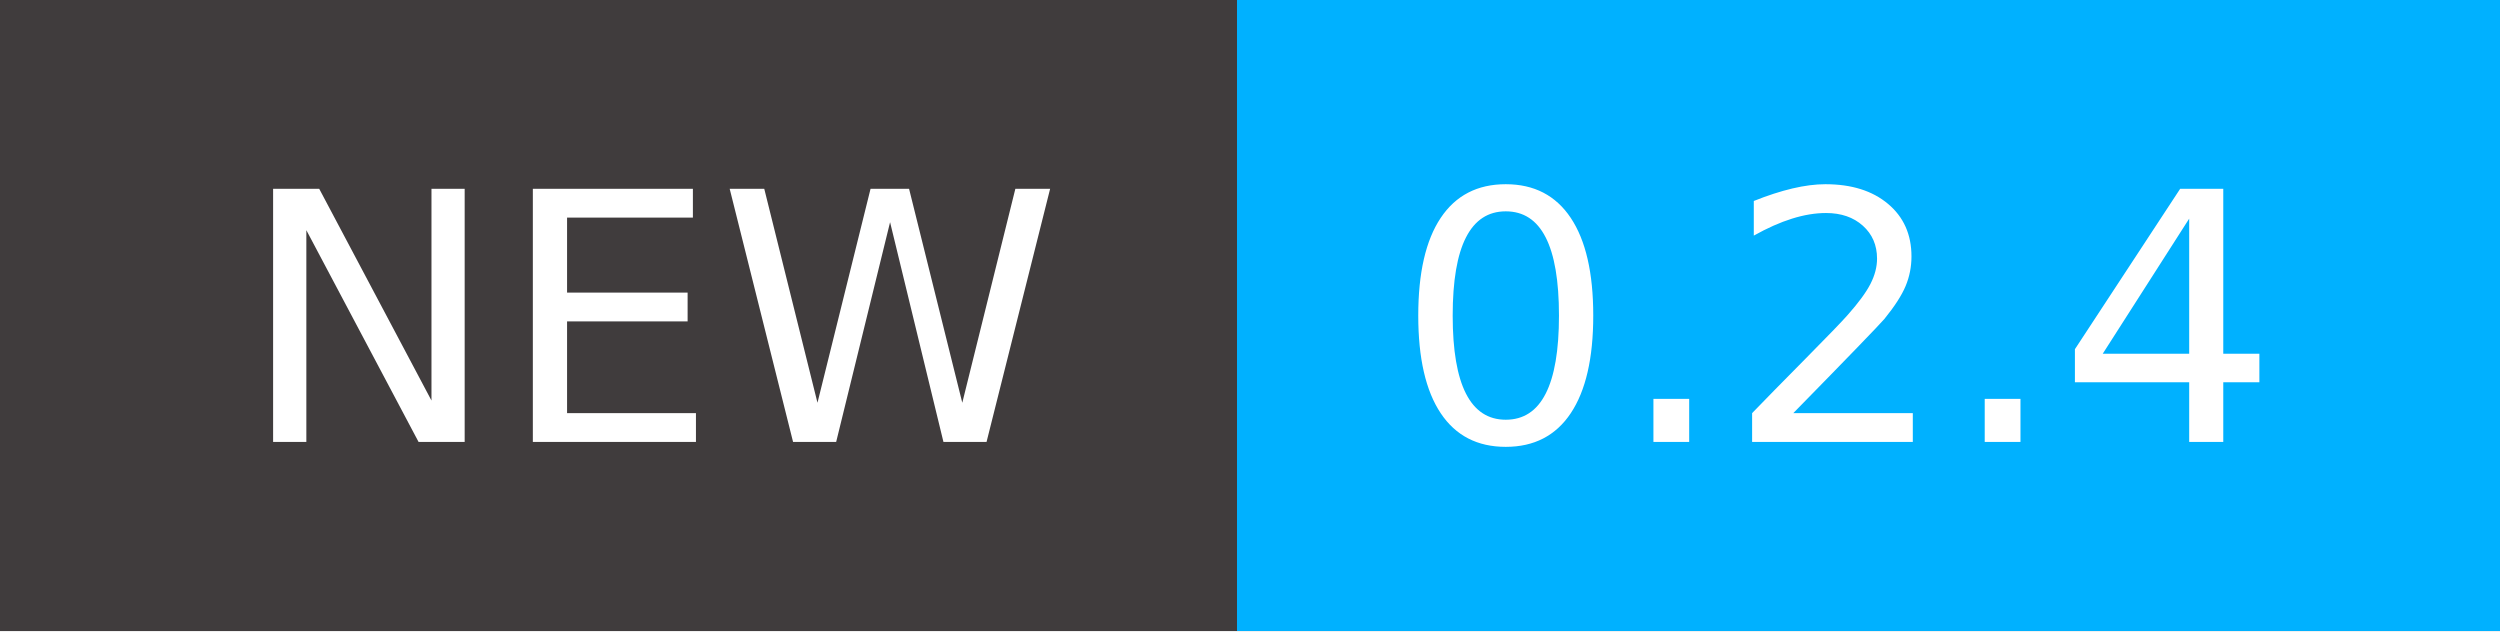
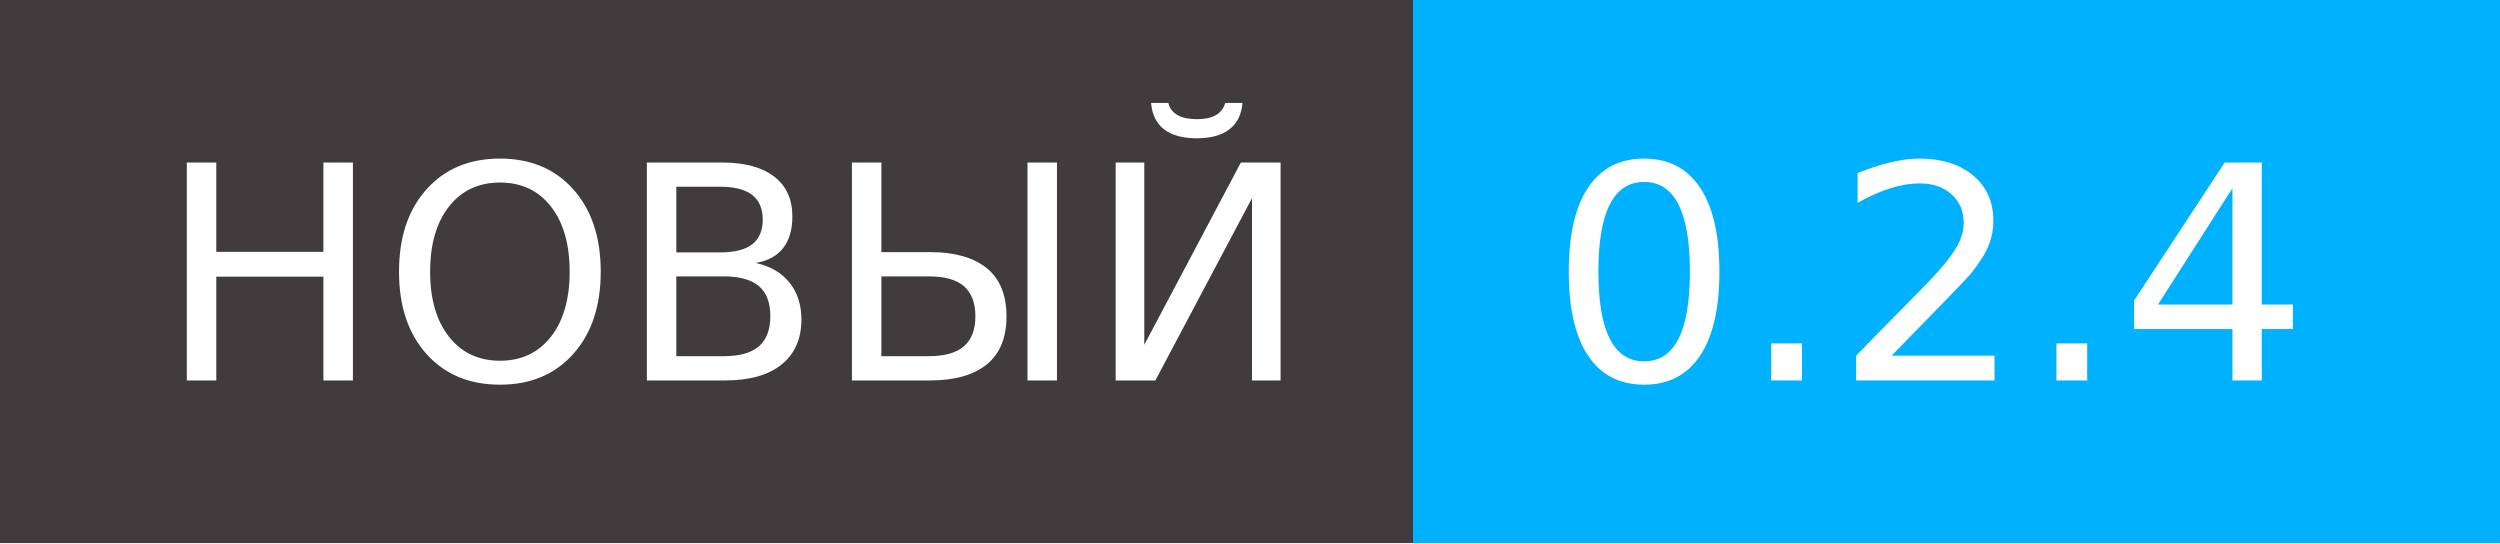
- <svg xmlns="http://www.w3.org/2000/svg" viewBox="0 0 792 200">
+ <svg xmlns="http://www.w3.org/2000/svg" viewBox="0 0 920 200">
  <g shape-rendering="crispEdges">
-     <path fill="#403c3d" d="M0 0h392v2e2H0z" />
-     <path fill="#00b1ff" d="M392 0h4e2v2e2H392z" />
+     <path fill="#403c3d" d="M0 0h520v2e2H0z" />
+     <path fill="#00b1ff" d="M520 0h4e2v2e2H520z" />
  </g>
  <g fill="#fff" text-anchor="middle" font-family="DejaVu Sans,Verdana,Geneva,sans-serif" font-size="110">
-     <text x="206" y="140" textLength="292">NEW</text>
-     <text x="582" y="140" textLength="300">0.2.4</text>
+     <text x="270" y="140" textLength="420">НОВЫЙ</text>
+     <text x="710" y="140" textLength="300">0.2.4</text>
  </g>
</svg>
